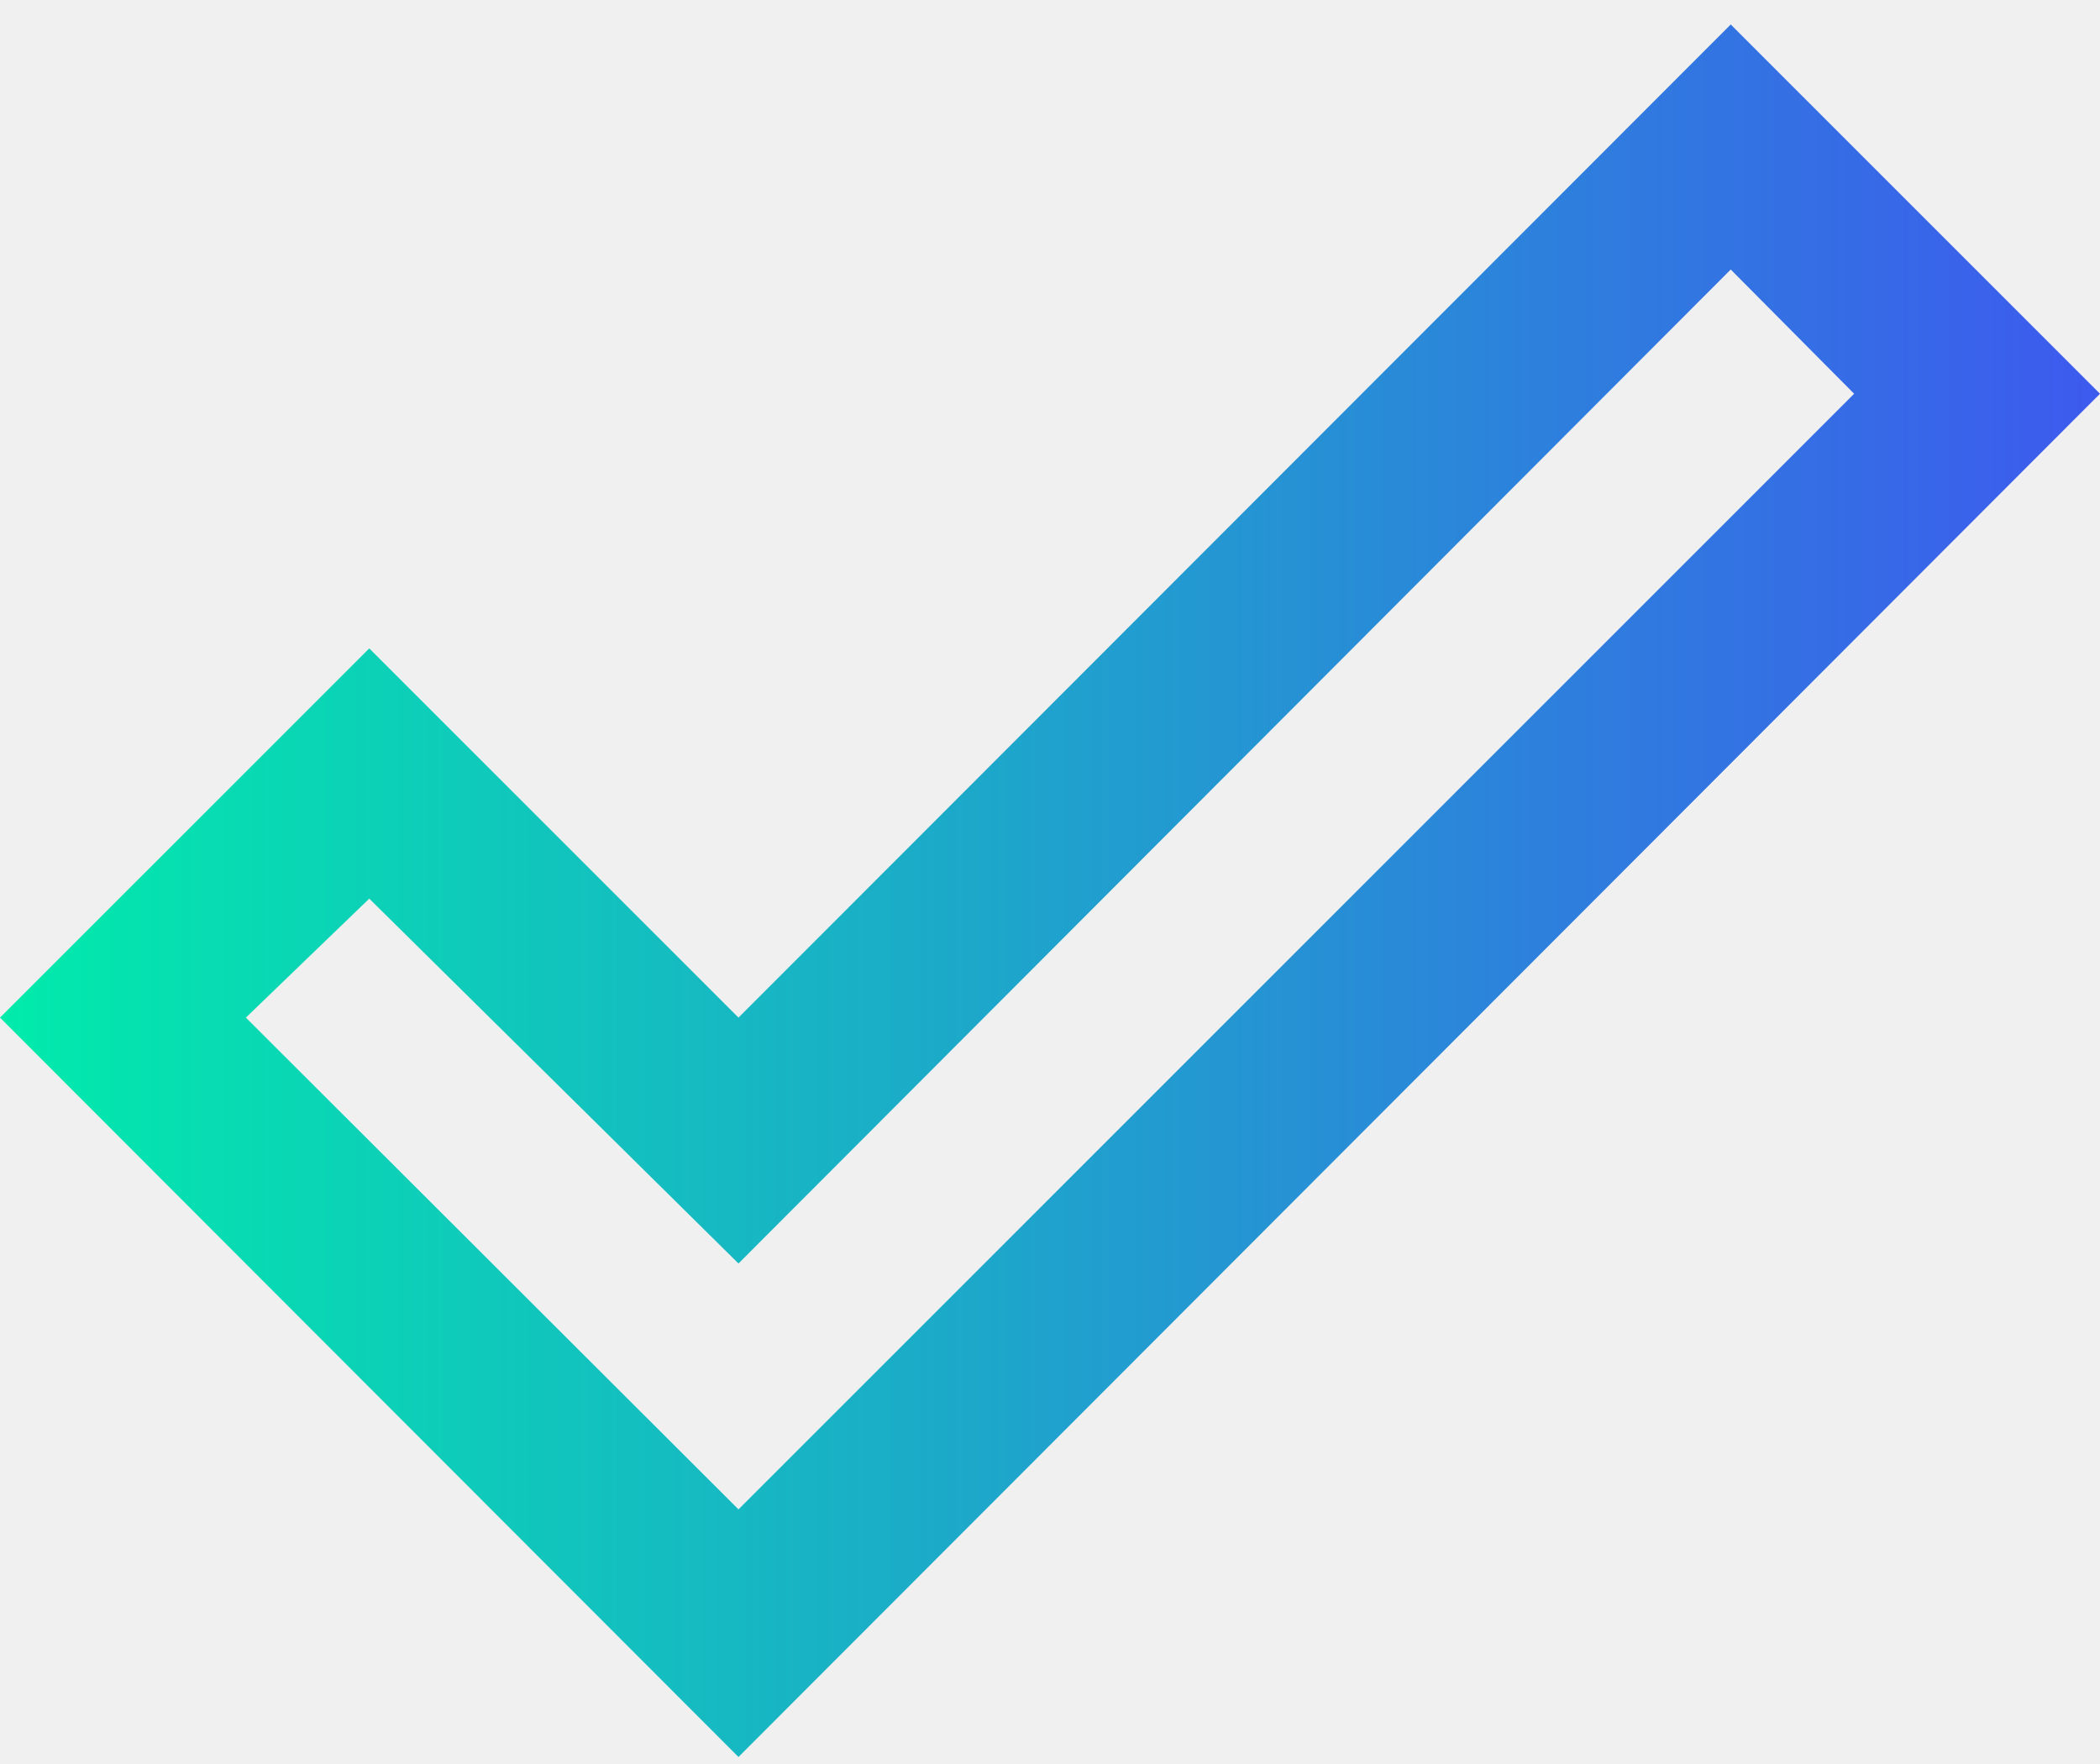
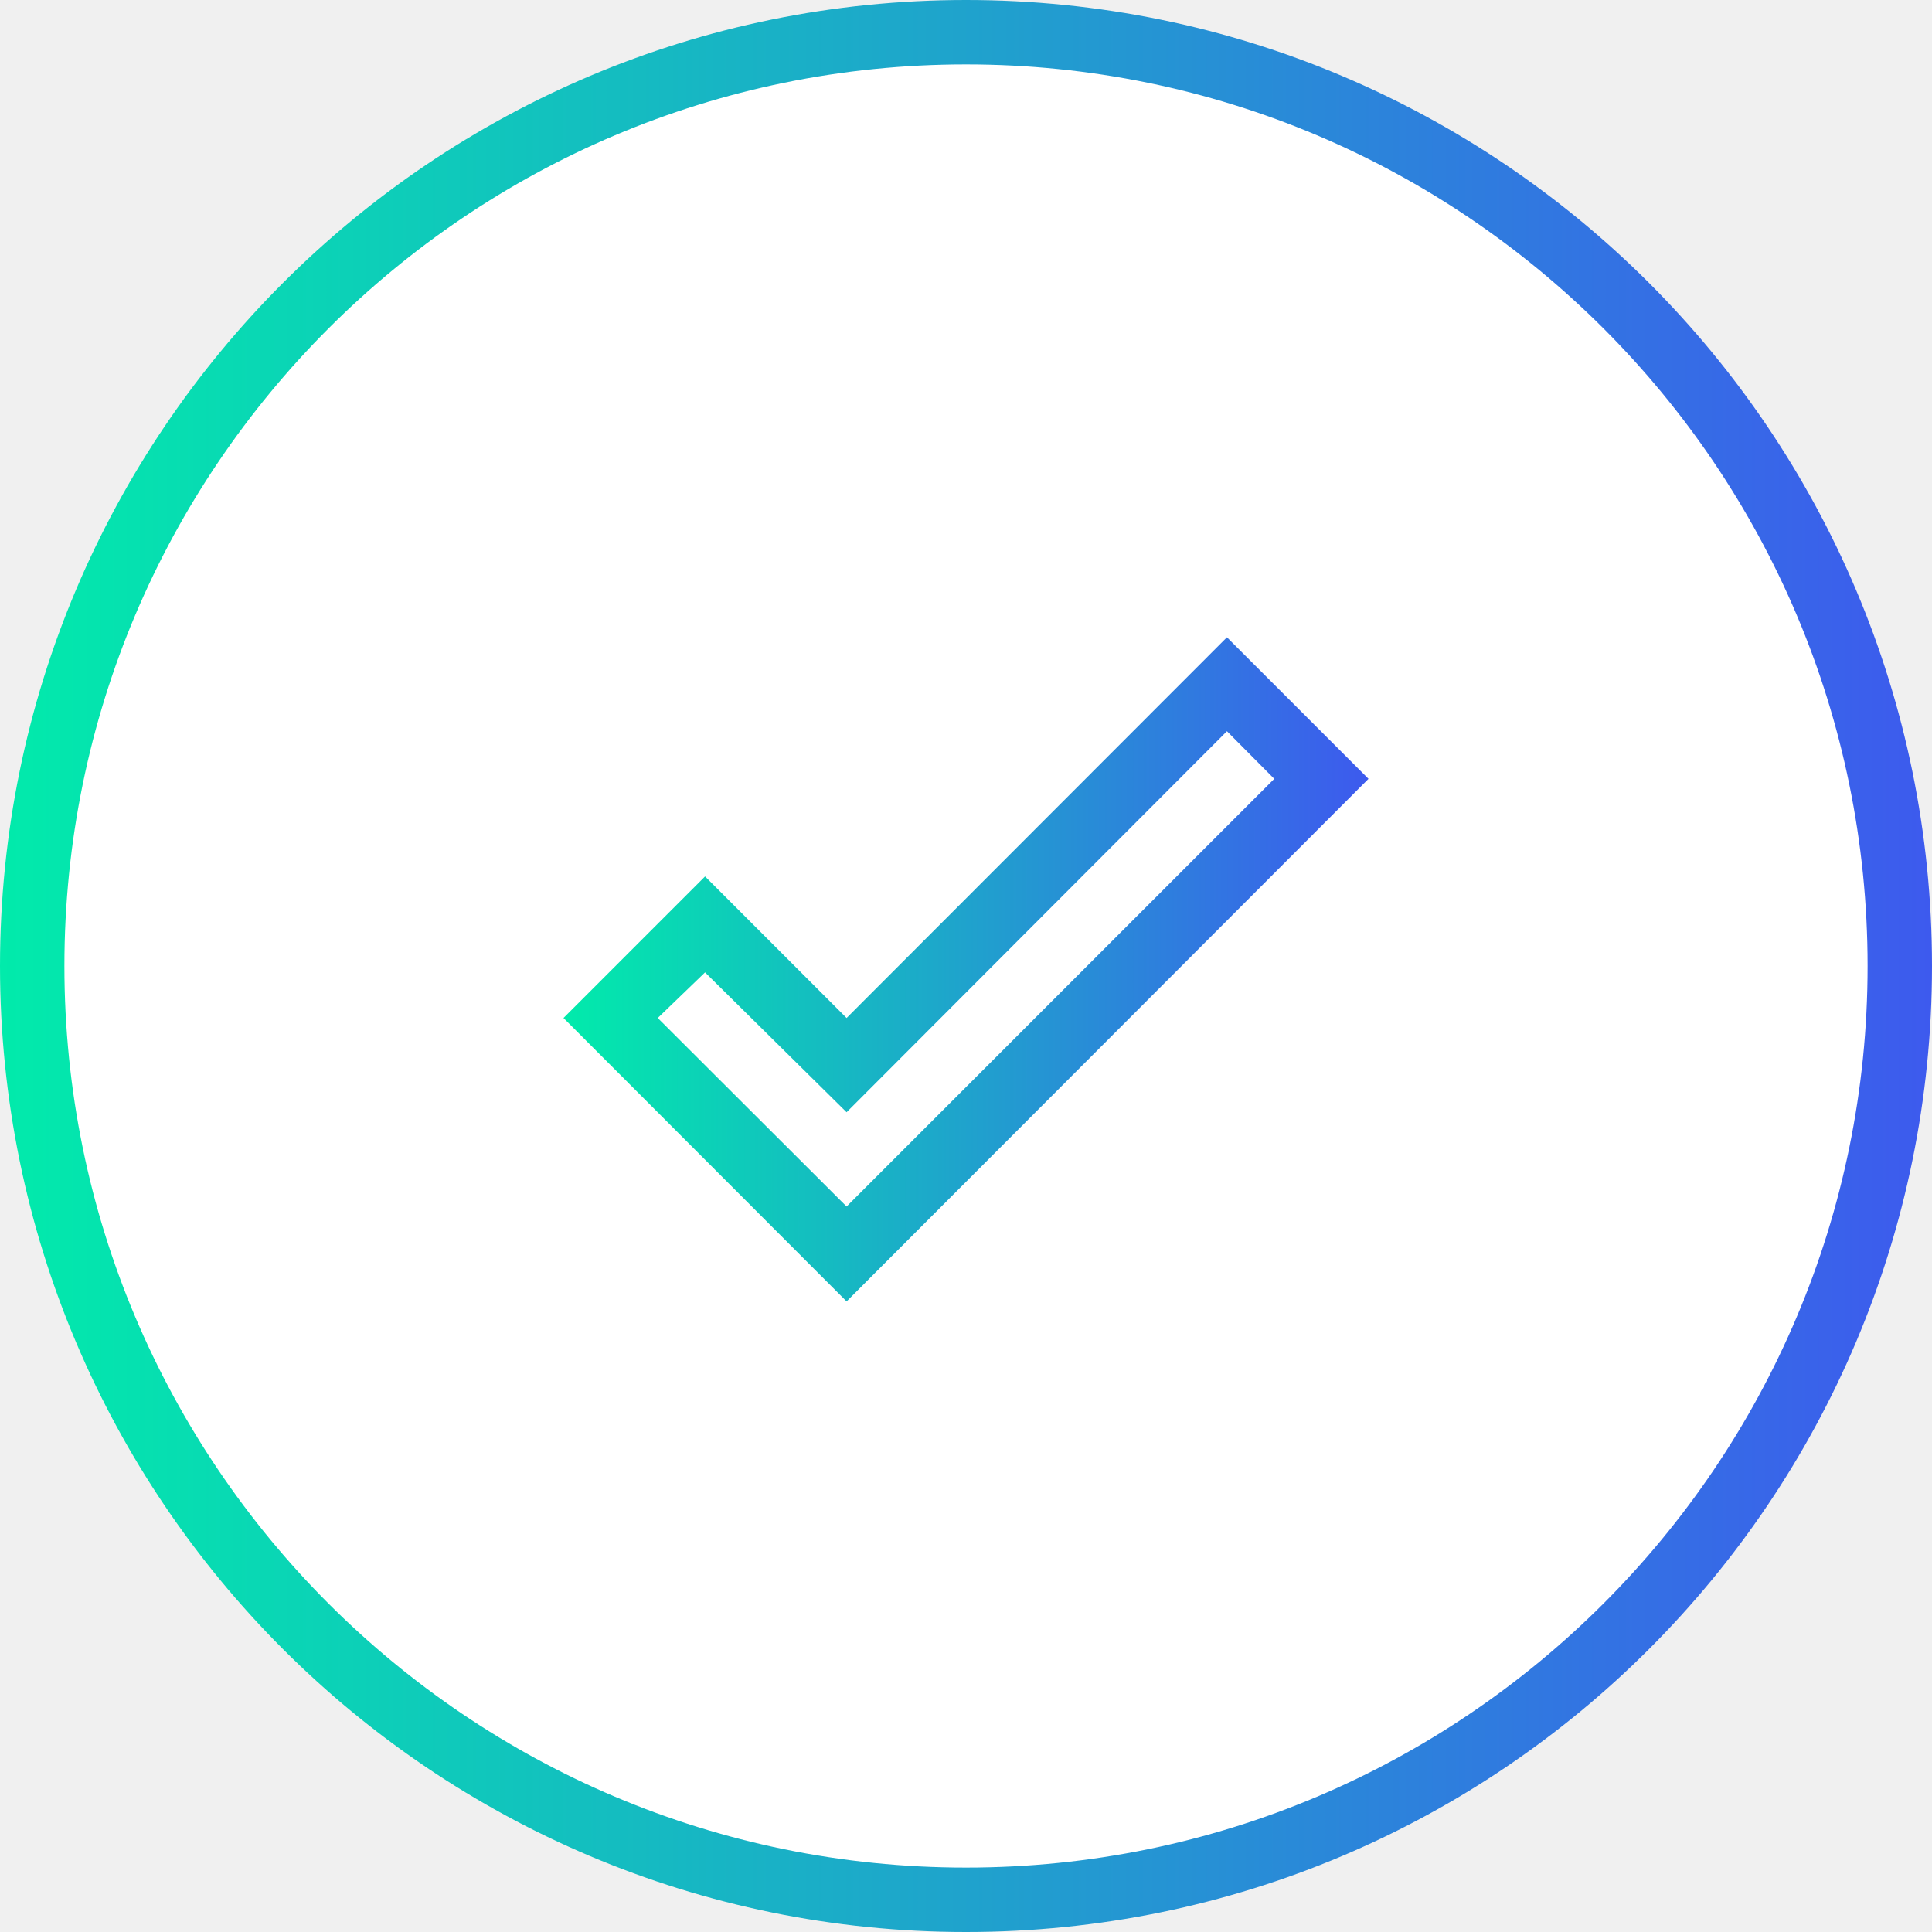
- <svg xmlns="http://www.w3.org/2000/svg" width="50" height="42" viewBox="0 0 50 42" fill="none">
-   <path d="M41.208 0.583L50 9.375L17.583 41.833L0 24.229L8.792 15.438L17.583 24.229L41.208 0.583ZM41.208 6.417L17.583 30.083L8.792 21.396L5.854 24.229L17.583 35.938L44.146 9.375L41.208 6.417Z" fill="url(#paint0_linear_0_753)" />
+ <svg xmlns="http://www.w3.org/2000/svg" width="120" height="120" viewBox="0 0 120 120" fill="none">
+   <path d="M60 2C92.032 2 118 27.968 118 60C118 92.032 92.032 118 60 118C27.968 118 2 92.032 2 60C2 27.968 27.968 2 60 2Z" fill="white" stroke="url(#paint0_linear_2189_5)" stroke-width="4" />
+   <path d="M76.208 39.583L85 48.375L52.583 80.833L35 63.229L43.792 54.438L52.583 63.229L76.208 39.583ZM76.208 45.417L52.583 69.083L43.792 60.396L40.854 63.229L52.583 74.938L79.146 48.375L76.208 45.417Z" fill="url(#paint1_linear_2189_5)" />
  <defs>
-     <linearGradient id="paint0_linear_0_753" x1="50" y1="21.208" x2="0" y2="21.208" gradientUnits="userSpaceOnUse">
+     <linearGradient id="paint0_linear_2189_5" x1="120" y1="60" x2="0" y2="60" gradientUnits="userSpaceOnUse">
+       <stop stop-color="#3D5AEE" />
+       <stop offset="1" stop-color="#01EBAB" />
+     </linearGradient>
+     <linearGradient id="paint1_linear_2189_5" x1="85" y1="60.208" x2="35" y2="60.208" gradientUnits="userSpaceOnUse">
      <stop stop-color="#3D5AEE" />
      <stop offset="1" stop-color="#01EBAB" />
    </linearGradient>
  </defs>
</svg>
